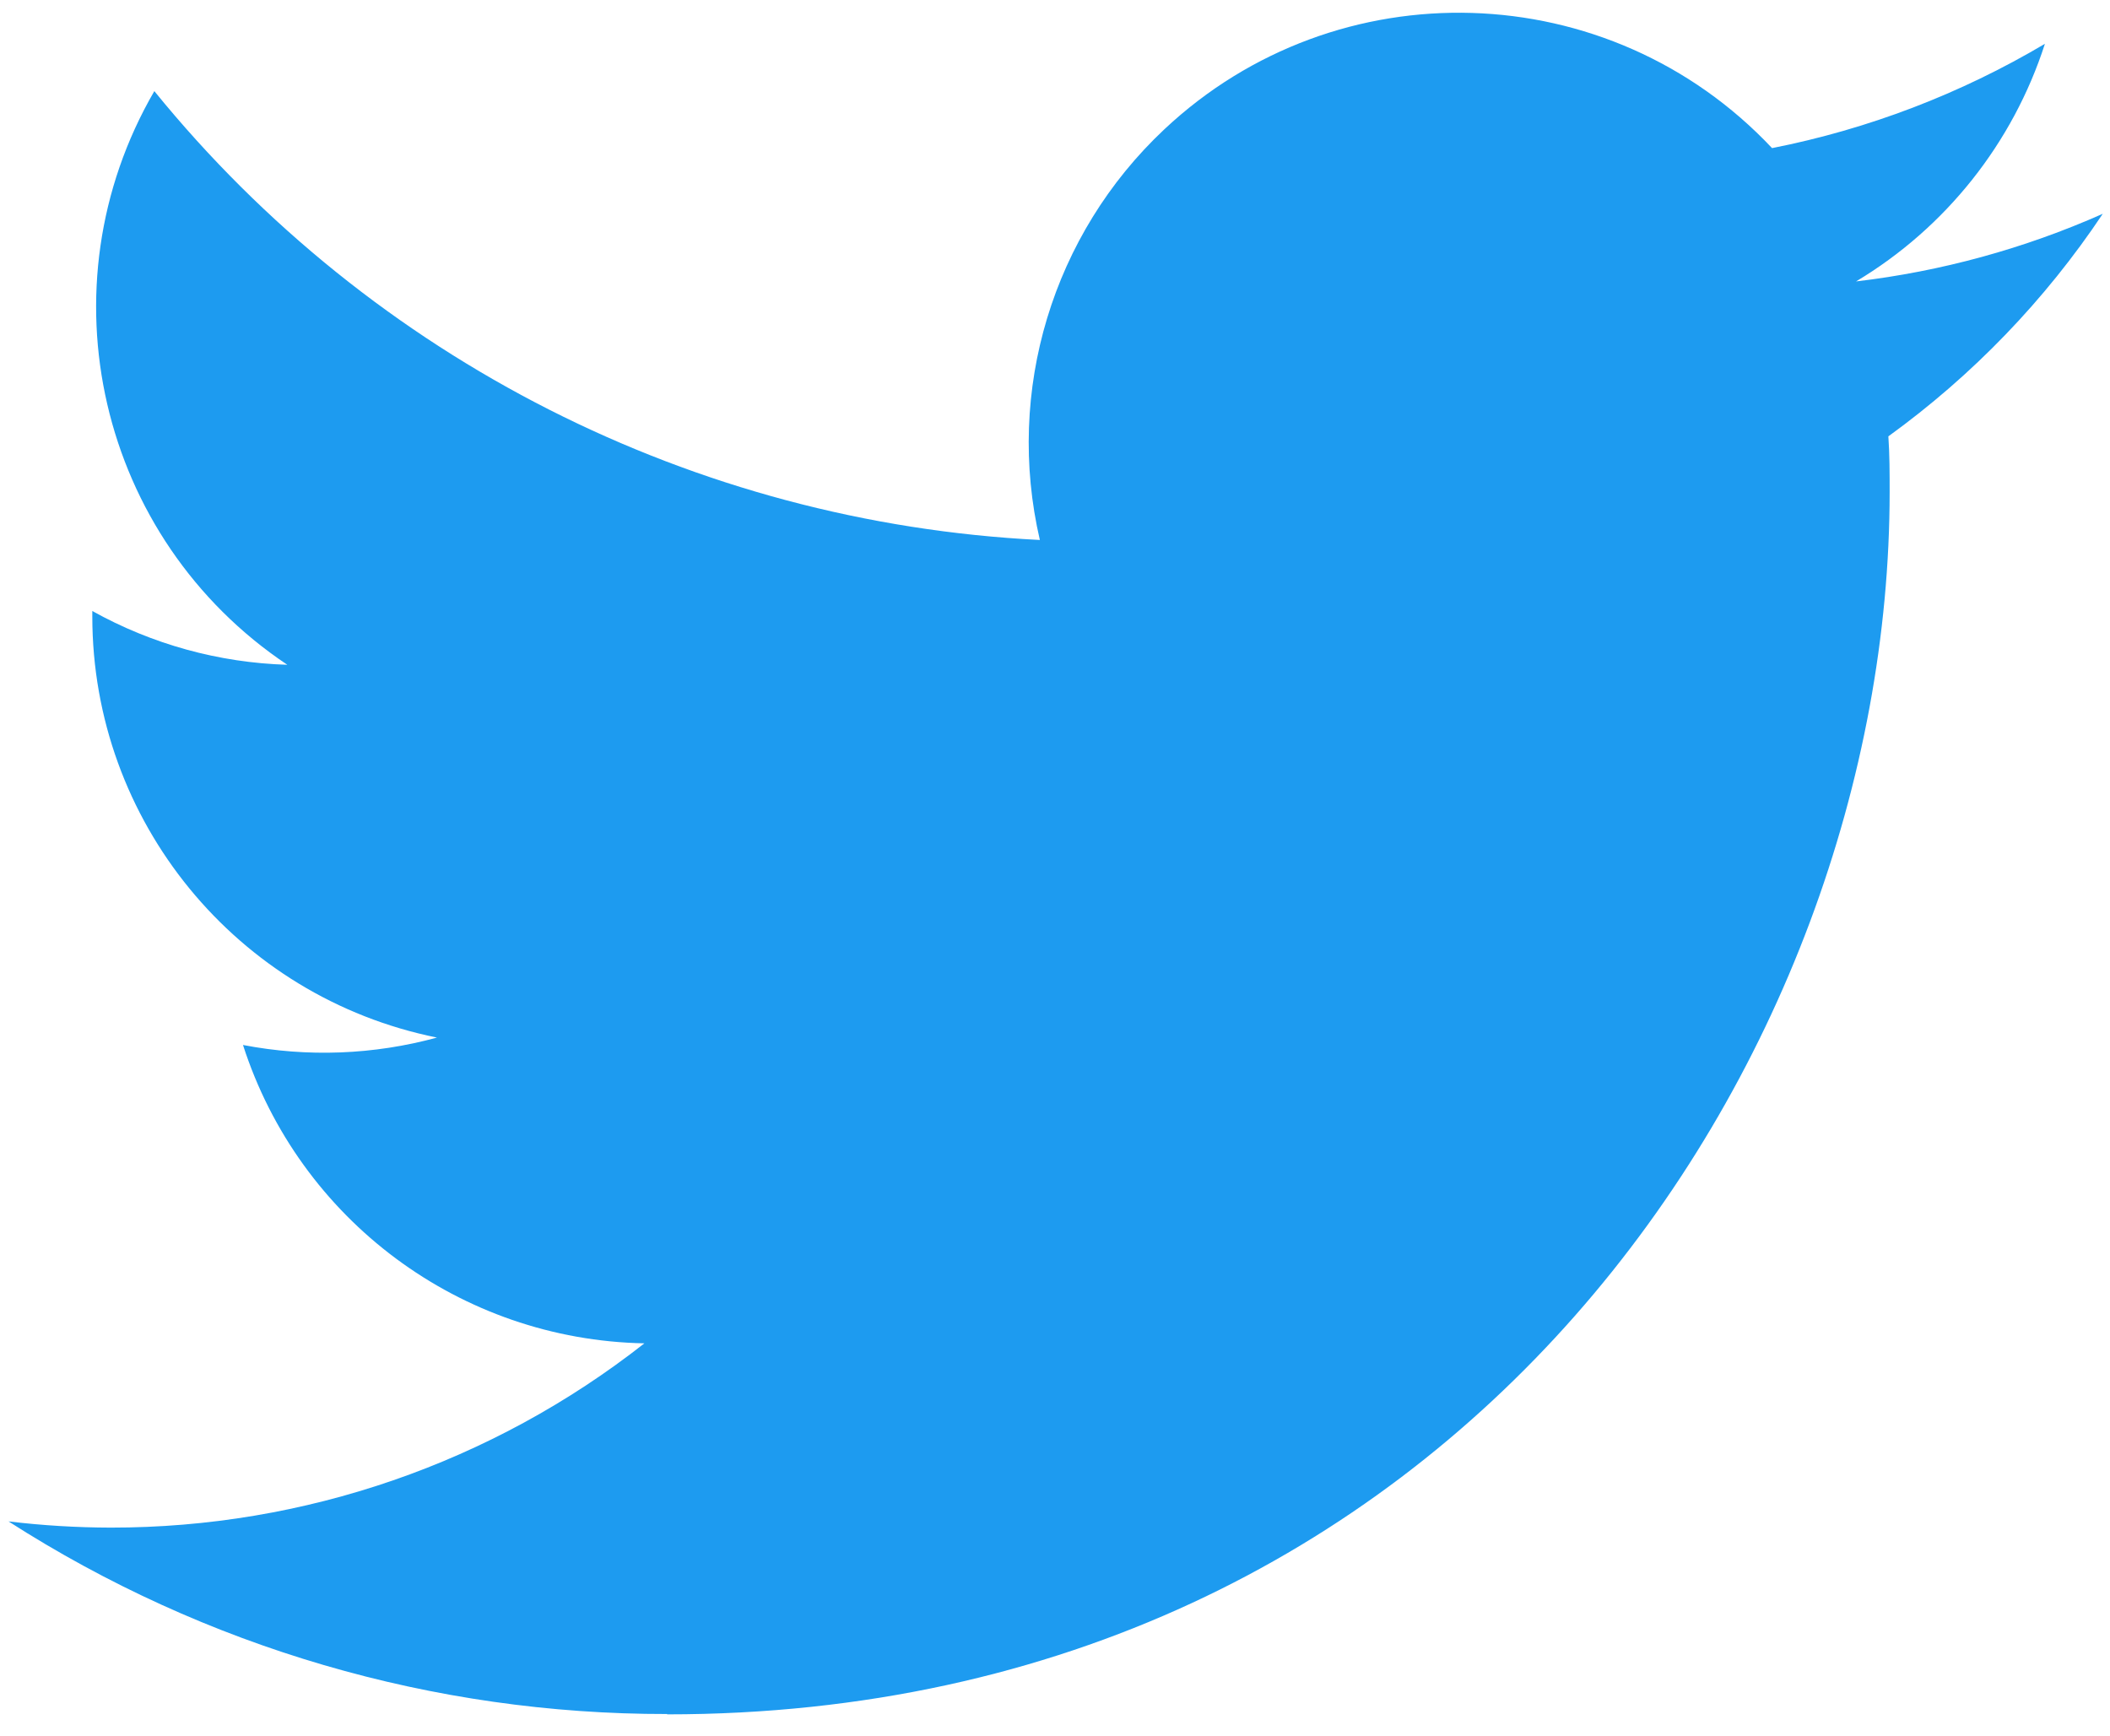
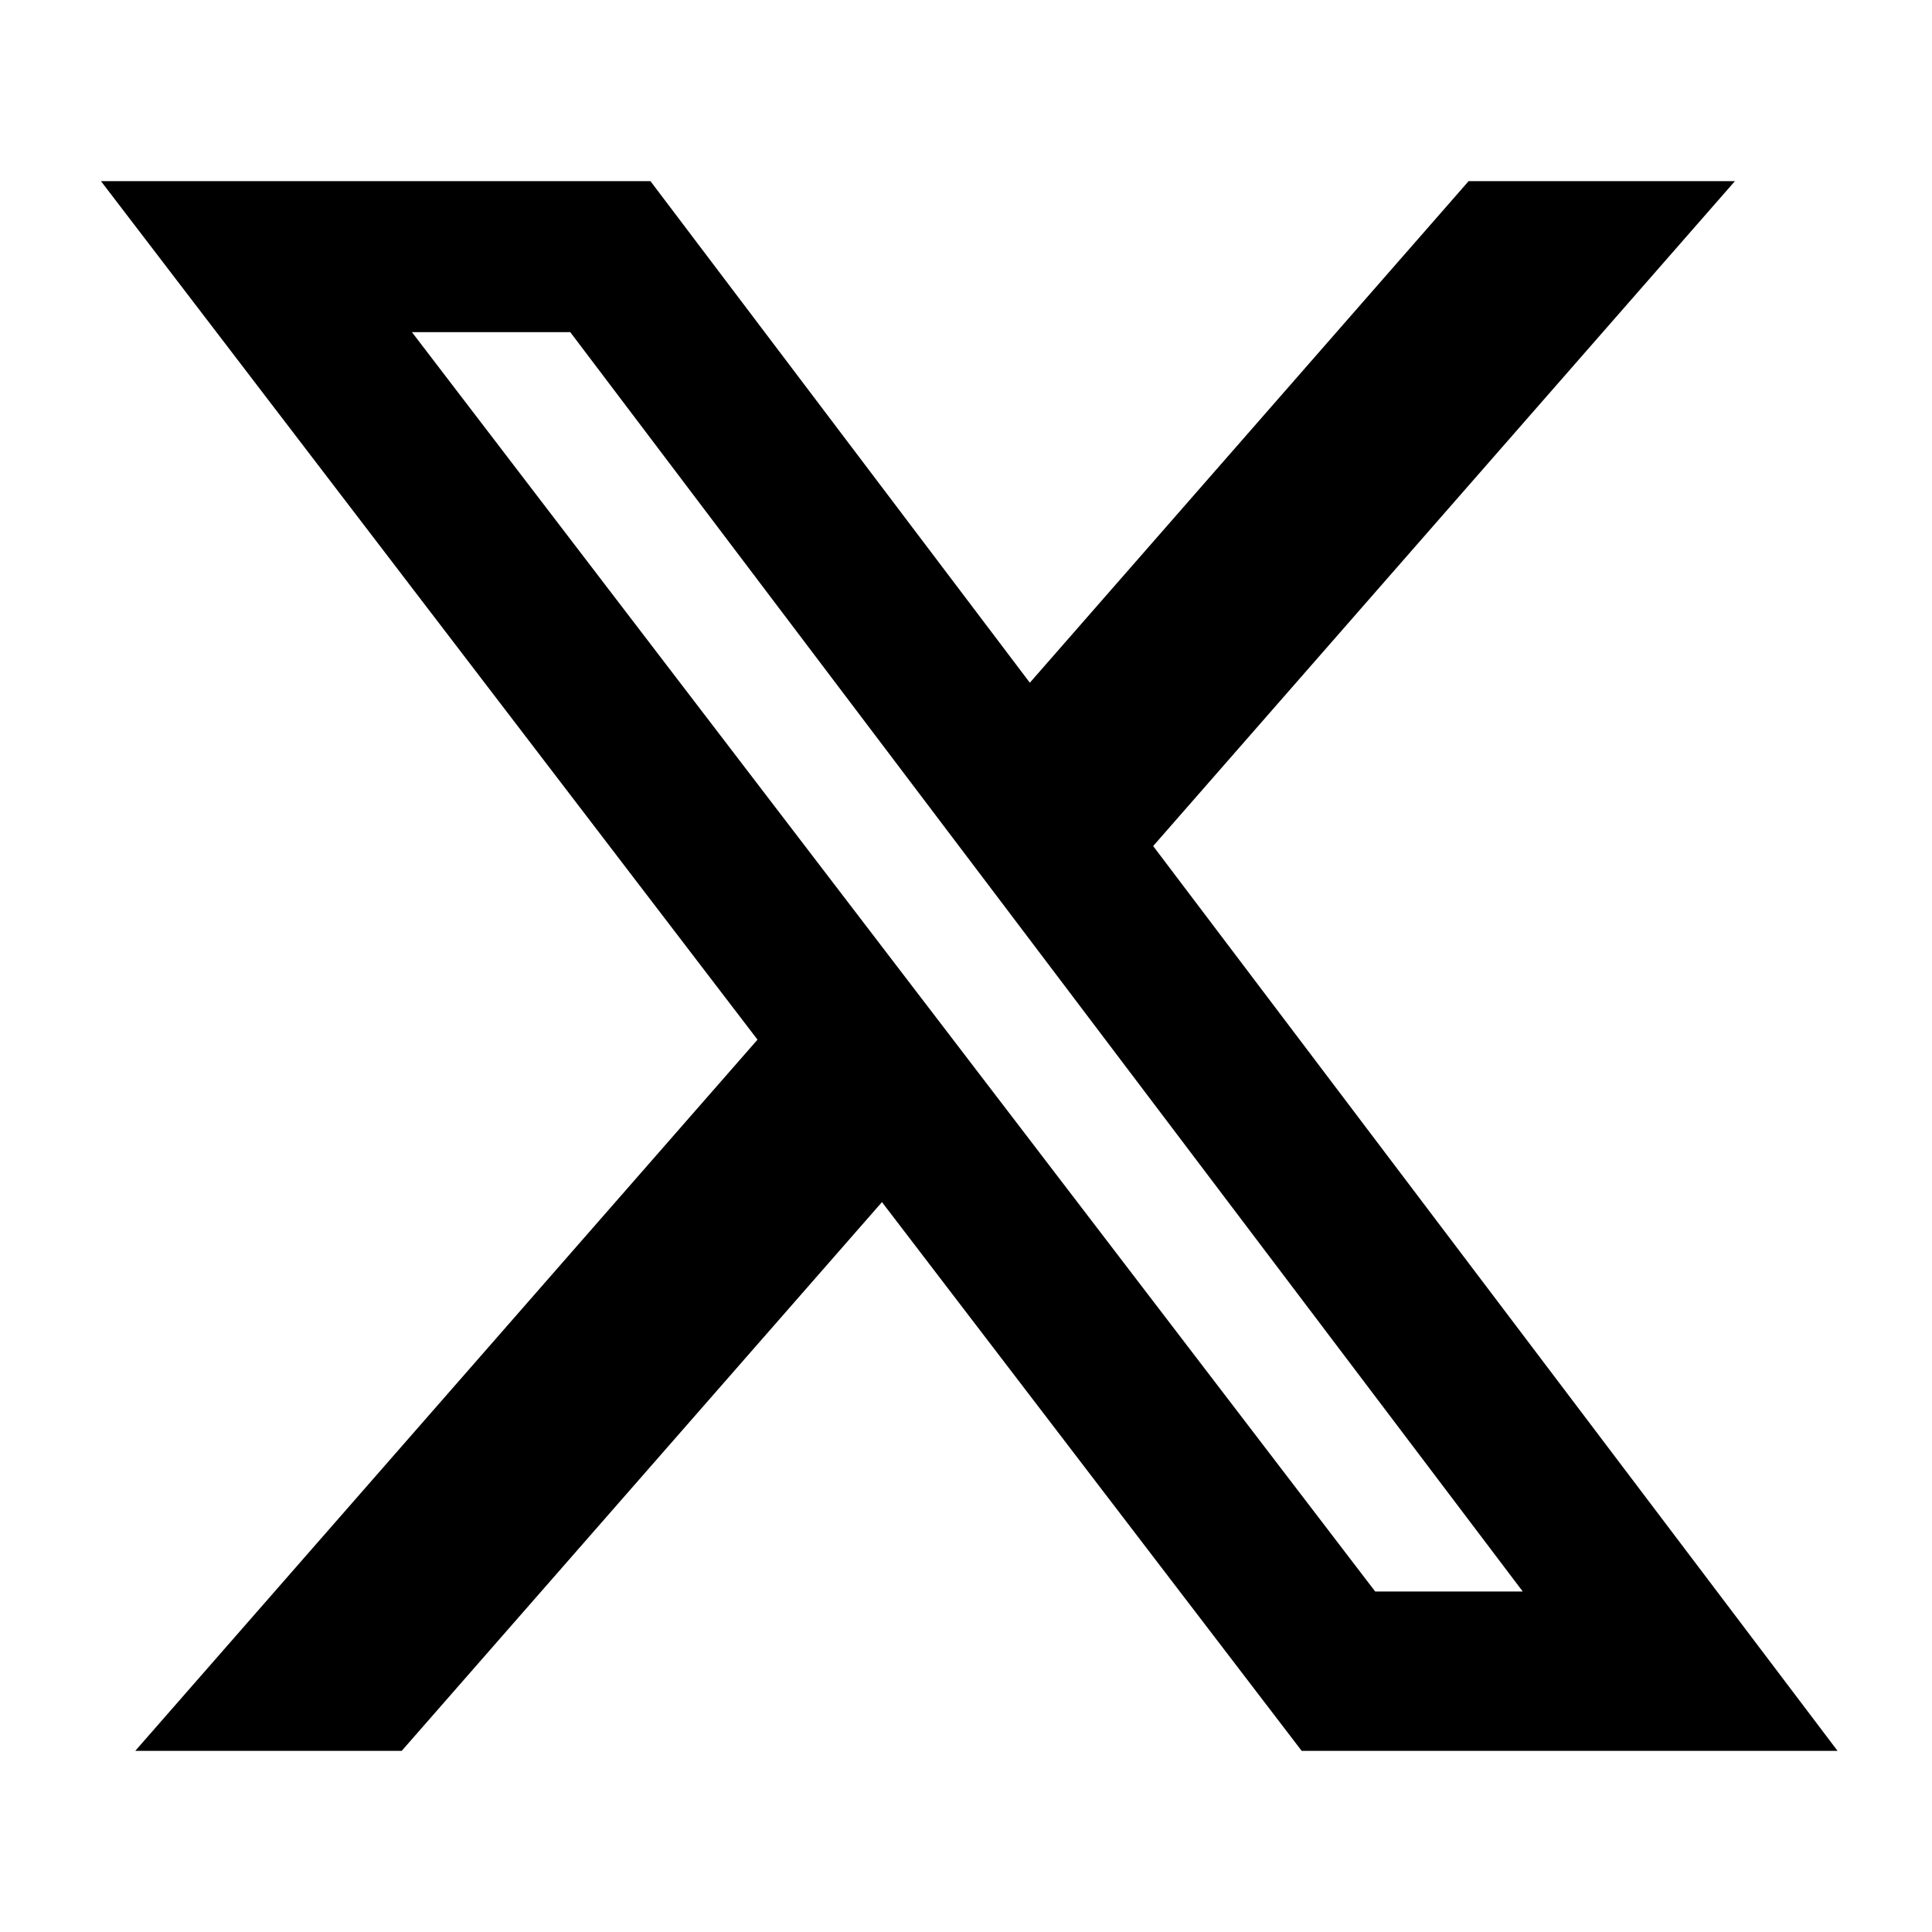
- <svg xmlns="http://www.w3.org/2000/svg" version="1.1" id="Logo" x="0px" y="0px" viewBox="0 0 248 204" style="enable-background:new 0 0 248 204;" xml:space="preserve">
-   <style type="text/css">
- 	.st0{fill:#1D9BF0;}
- </style>
-   <g id="Logo_1_">
-     <path id="white_background" class="st0" d="M221.95,51.29c0.15,2.17,0.15,4.34,0.15,6.53c0,66.73-50.8,143.69-143.69,143.69v-0.04   C50.97,201.51,24.1,193.65,1,178.83c3.99,0.48,8,0.72,12.02,0.73c22.74,0.02,44.83-7.61,62.72-21.66   c-21.61-0.41-40.56-14.5-47.18-35.07c7.57,1.46,15.37,1.16,22.8-0.87C27.8,117.2,10.85,96.5,10.85,72.46c0-0.22,0-0.43,0-0.64   c7.02,3.91,14.88,6.08,22.92,6.32C11.58,63.31,4.74,33.79,18.14,10.71c25.64,31.55,63.47,50.73,104.08,52.76   c-4.07-17.54,1.49-35.92,14.61-48.25c20.34-19.12,52.33-18.14,71.45,2.19c11.31-2.23,22.15-6.38,32.07-12.26   c-3.77,11.69-11.66,21.62-22.2,27.93c10.01-1.18,19.79-3.86,29-7.95C240.37,35.29,231.83,44.14,221.95,51.29z" />
+ <svg viewBox="0 0 24 24" aria-hidden="true">
+   <g>
+     <path d="M18.244 2.25h3.308l-7.227 8.26 8.502 11.24H16.17l-5.214-6.817L4.99 21.75H1.68l7.73-8.835L1.254 2.25H8.08l4.713 6.231zm-1.161 17.52h1.833L7.084 4.126H5.117z" />
  </g>
</svg>
